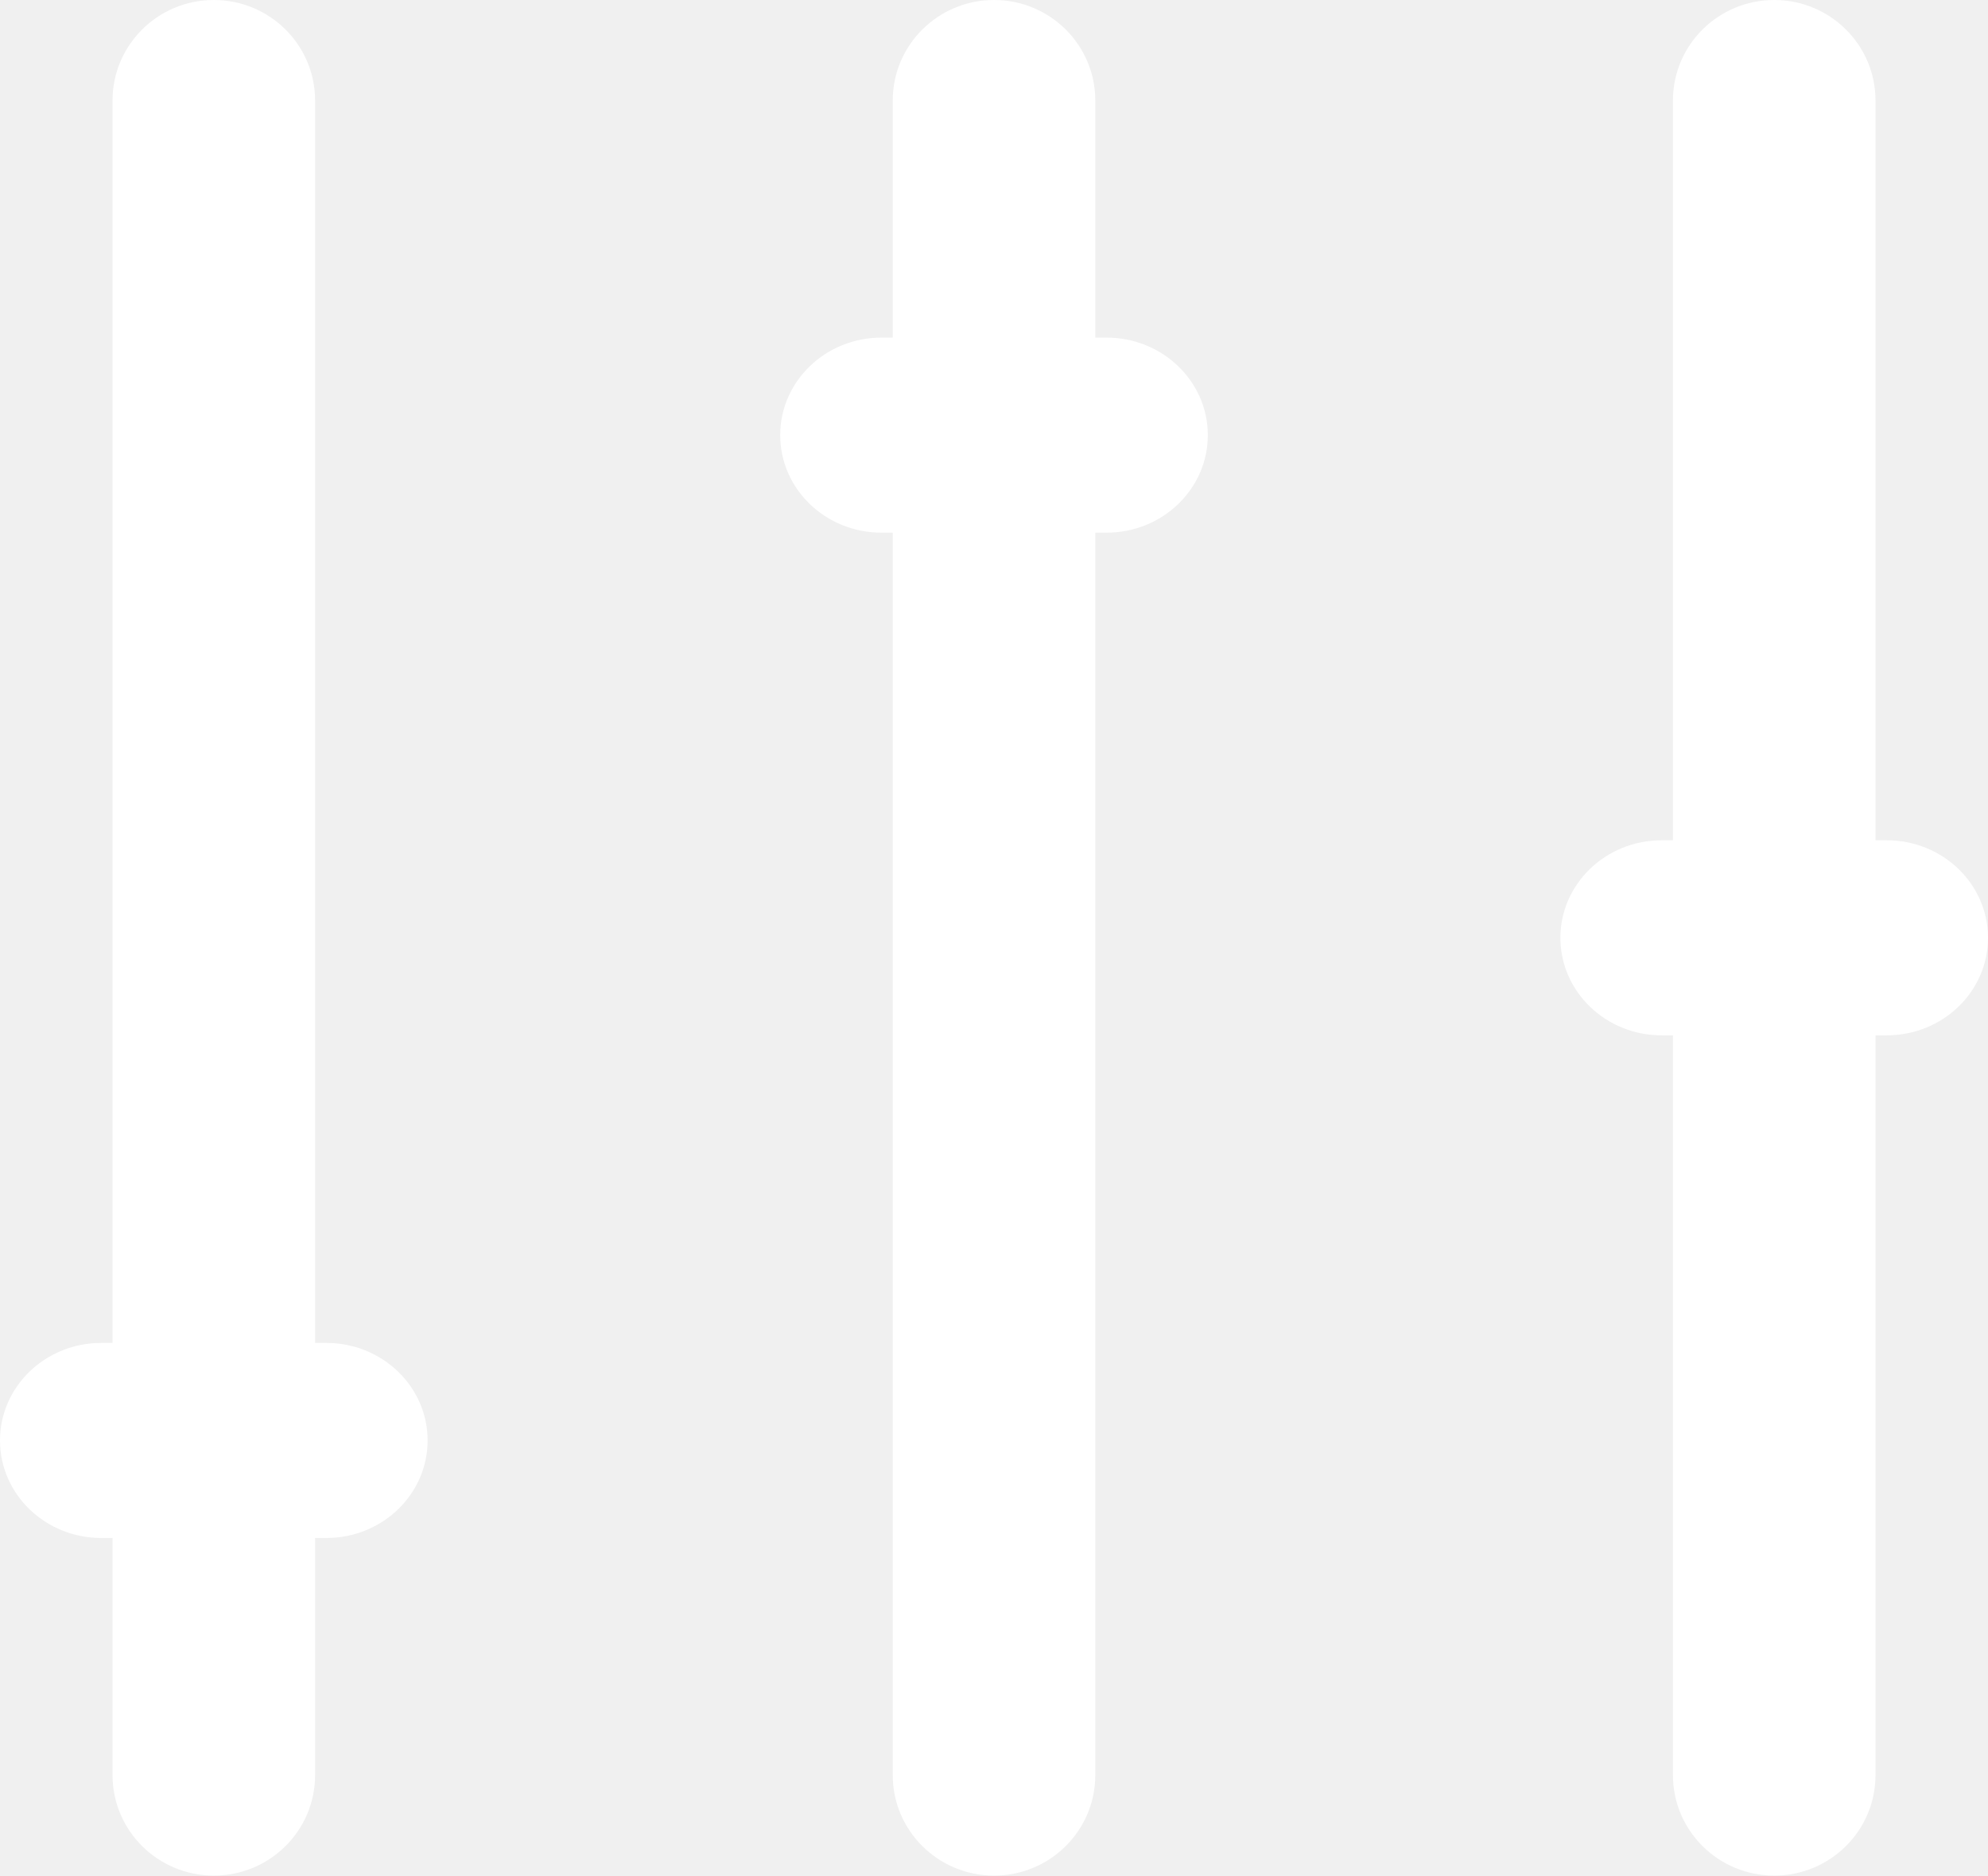
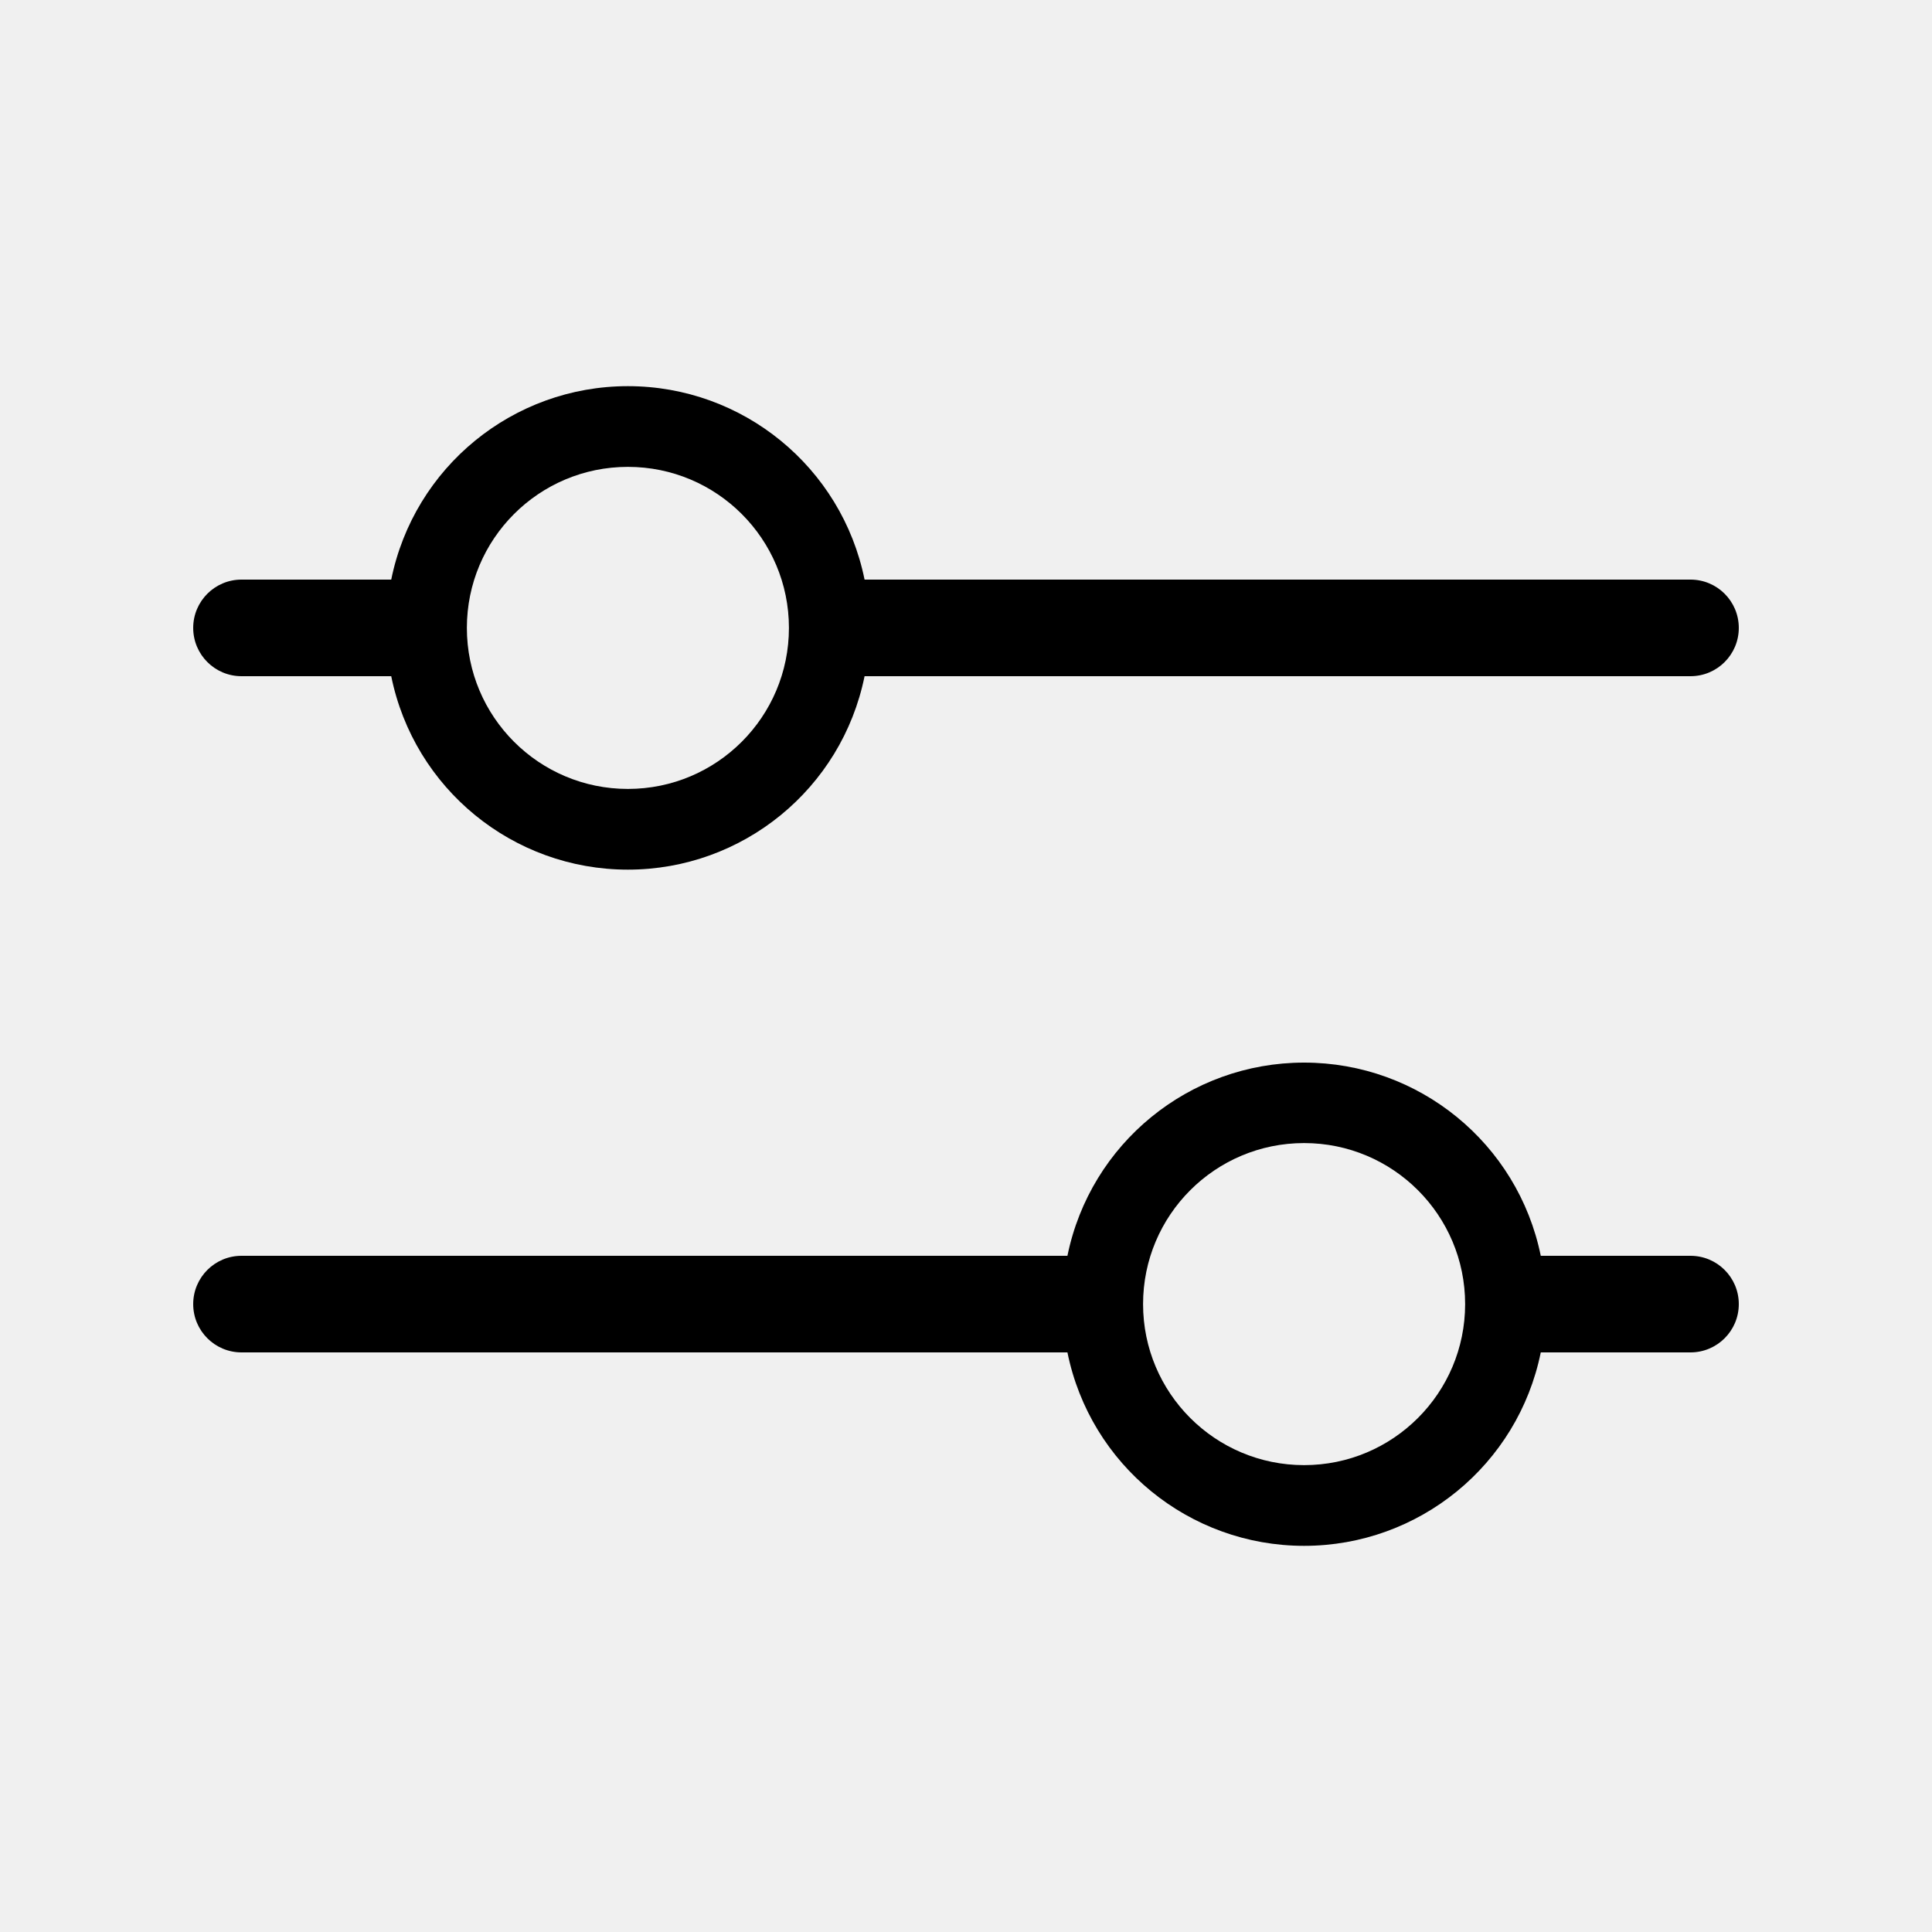
- <svg xmlns="http://www.w3.org/2000/svg" fill="none" height="150" viewBox="0 0 159 150" width="159">
-   <g clip-rule="evenodd" fill="#fff" fill-rule="evenodd">
-     <path d="m0 115.2c0-4.308 3.626-7.8 8.1-7.8h18c4.473 0 8.1 3.492 8.1 7.8 0 4.307-3.627 7.8-8.1 7.8h-18c-4.473 0-8.1-3.493-8.1-7.8z" />
-     <path d="m17.101 0c4.473 0 8.1 3.598 8.1 8.036v133.928c0 4.438-3.627 8.036-8.1 8.036s-8.1-3.598-8.1-8.036v-133.928c0-4.438 3.627-8.036 8.1-8.036z" />
-     <path d="m62.401 34.8c0-4.308 3.627-7.8 8.1-7.8h18c4.473 0 8.1 3.492 8.1 7.8s-3.627 7.8-8.1 7.8h-18c-4.473 0-8.1-3.492-8.1-7.8z" />
-     <path d="m79.502 0c4.473 0 8.1 3.598 8.1 8.036v133.928c0 4.438-3.627 8.036-8.1 8.036s-8.1-3.598-8.1-8.036v-133.928c0-4.438 3.627-8.036 8.1-8.036z" />
-     <path d="m124.801 75.001c0-4.308 3.626-7.8 8.1-7.8h18c4.473 0 8.1 3.492 8.1 7.8 0 4.308-3.627 7.8-8.1 7.8h-18c-4.474 0-8.1-3.492-8.1-7.8z" />
-     <path d="m141.902 0c4.473 0 8.1 3.598 8.1 8.036v133.928c0 4.438-3.627 8.036-8.1 8.036-4.474 0-8.1-3.598-8.1-8.036v-133.928c0-4.438 3.626-8.036 8.1-8.036z" />
-   </g>
+ <svg xmlns="http://www.w3.org/2000/svg" fill="none" class="icon icon-filter" viewBox="0 0 20 20">
+   <path fill="currentColor" fill-rule="evenodd" d="M4.833 6.5a1.667 1.667 0 1 1 3.334 0 1.667 1.667 0 0 1-3.334 0M4.05 7H2.5a.5.5 0 0 1 0-1h1.55a2.5 2.5 0 0 1 4.9 0h8.55a.5.5 0 0 1 0 1H8.95a2.5 2.5 0 0 1-4.9 0m11.117 6.5a1.667 1.667 0 1 0-3.334 0 1.667 1.667 0 0 0 3.334 0M13.5 11a2.5 2.5 0 0 1 2.45 2h1.55a.5.5 0 0 1 0 1h-1.55a2.5 2.5 0 0 1-4.9 0H2.5a.5.5 0 0 1 0-1h8.55a2.5 2.5 0 0 1 2.45-2" />
</svg>
